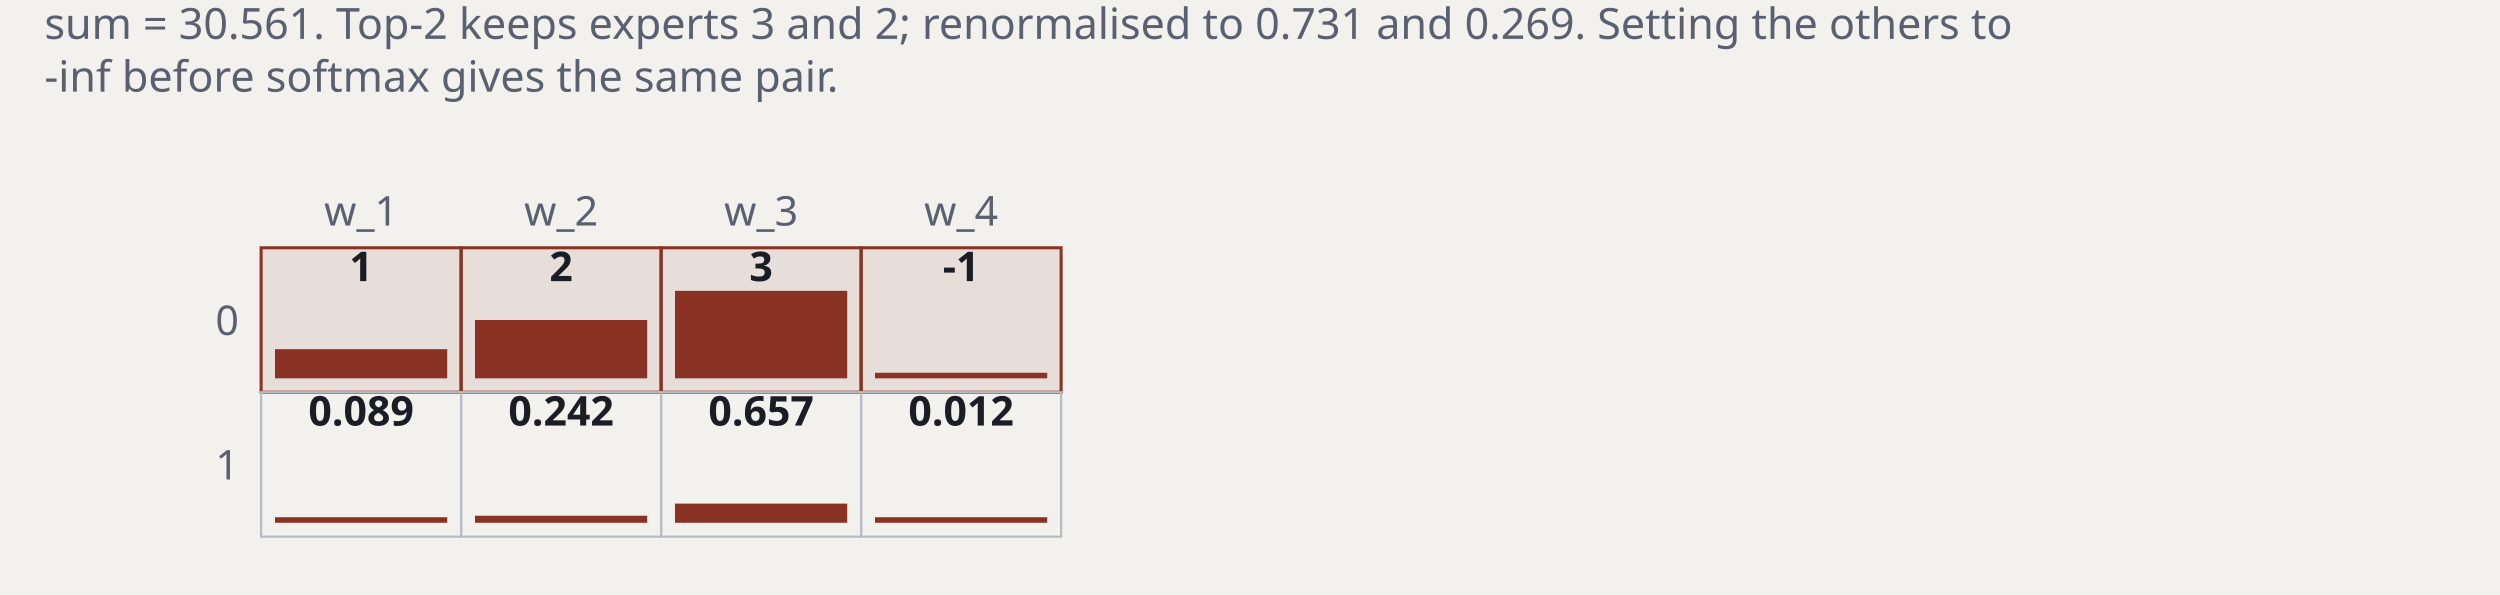
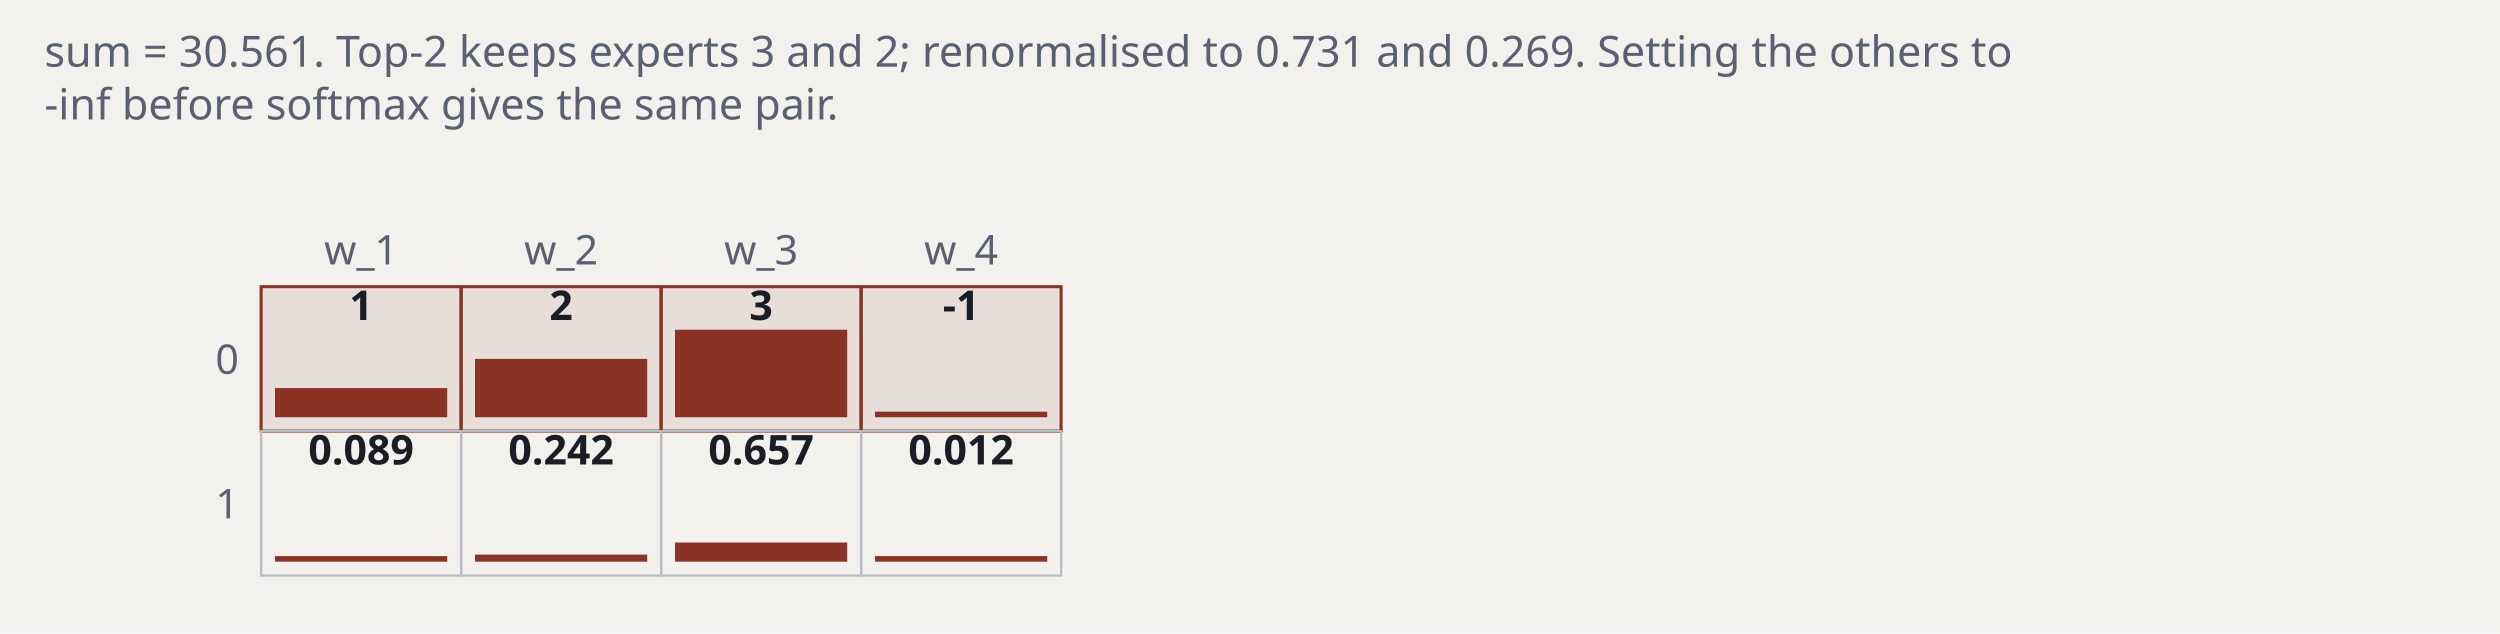
- <svg xmlns="http://www.w3.org/2000/svg" class="fig-svg" viewBox="0 0 900 214" width="100%" role="img" aria-labelledby="fig-title-a1209cb8" aria-describedby="fig-desc-a1209cb8">
+ <svg xmlns="http://www.w3.org/2000/svg" class="fig-svg" viewBox="0 0 900 228" width="100%" role="img" aria-labelledby="fig-title-a1209cb8" aria-describedby="fig-desc-a1209cb8">
  <defs>
    <marker id="arrow-a1209cb8" viewBox="0 0 8 8" refX="7" refY="4" markerWidth="7" markerHeight="7" orient="auto">
      <path d="M0,0 L8,4 L0,8 z" fill="var(--color-muted, #5a6070)" />
    </marker>
    <marker id="arrow-accent-a1209cb8" viewBox="0 0 8 8" refX="7" refY="4" markerWidth="7" markerHeight="7" orient="auto">
      <path d="M0,0 L8,4 L0,8 z" fill="var(--color-accent, #8a3324)" />
    </marker>
  </defs>
-   <rect x="0" y="0" width="900" height="214" fill="var(--color-sheet, #f2f1ed)" />
-   <text x="16.00" y="14.00" font-family="'Hanken Grotesk', ui-sans-serif, system-ui, sans-serif" font-size="15.48" font-weight="400" fill="var(--color-muted, #5a6070)" text-anchor="start">sum = 30.561. Top-2 keeps experts 3 and 2; renormalised to 0.731 and 0.269. Setting the others to</text>
-   <text x="16.00" y="33.00" font-family="'Hanken Grotesk', ui-sans-serif, system-ui, sans-serif" font-size="15.48" font-weight="400" fill="var(--color-muted, #5a6070)" text-anchor="start">-inf before softmax gives the same pair.</text>
-   <rect x="94.00" y="89.20" width="72.00" height="52.00" rx="0" fill="rgba(138, 51, 36, 0.10)" stroke="var(--color-accent, #8a3324)" stroke-width="1.1" />
-   <rect x="99.00" y="125.70" width="62.00" height="10.50" rx="0" fill="var(--color-accent, #8a3324)" stroke="none" stroke-width="1.2" />
-   <text x="130.00" y="101.20" font-family="'Hanken Grotesk', ui-sans-serif, system-ui, sans-serif" font-size="14.76" font-weight="600" fill="var(--color-ink, #1a1d24)" text-anchor="middle">1</text>
-   <rect x="166.00" y="89.20" width="72.00" height="52.00" rx="0" fill="rgba(138, 51, 36, 0.10)" stroke="var(--color-accent, #8a3324)" stroke-width="1.1" />
-   <rect x="171.00" y="115.20" width="62.00" height="21.00" rx="0" fill="var(--color-accent, #8a3324)" stroke="none" stroke-width="1.2" />
-   <text x="202.00" y="101.20" font-family="'Hanken Grotesk', ui-sans-serif, system-ui, sans-serif" font-size="14.76" font-weight="600" fill="var(--color-ink, #1a1d24)" text-anchor="middle">2</text>
-   <rect x="238.00" y="89.20" width="72.00" height="52.00" rx="0" fill="rgba(138, 51, 36, 0.10)" stroke="var(--color-accent, #8a3324)" stroke-width="1.1" />
-   <rect x="243.00" y="104.70" width="62.00" height="31.50" rx="0" fill="var(--color-accent, #8a3324)" stroke="none" stroke-width="1.2" />
-   <text x="274.00" y="101.20" font-family="'Hanken Grotesk', ui-sans-serif, system-ui, sans-serif" font-size="14.76" font-weight="600" fill="var(--color-ink, #1a1d24)" text-anchor="middle">3</text>
-   <rect x="310.00" y="89.20" width="72.00" height="52.00" rx="0" fill="rgba(138, 51, 36, 0.10)" stroke="var(--color-accent, #8a3324)" stroke-width="1.1" />
-   <rect x="315.00" y="134.20" width="62.00" height="2.00" rx="0" fill="var(--color-accent, #8a3324)" stroke="none" stroke-width="1.2" />
-   <text x="346.00" y="101.20" font-family="'Hanken Grotesk', ui-sans-serif, system-ui, sans-serif" font-size="14.76" font-weight="600" fill="var(--color-ink, #1a1d24)" text-anchor="middle">-1</text>
-   <rect x="94.00" y="141.20" width="72.00" height="52.00" rx="0" fill="none" stroke="var(--color-rule, #b8bcc4)" stroke-width="0.8" />
-   <rect x="99.00" y="186.20" width="62.00" height="2.00" rx="0" fill="var(--color-accent, #8a3324)" stroke="none" stroke-width="1.2" />
-   <text x="130.00" y="153.20" font-family="'Hanken Grotesk', ui-sans-serif, system-ui, sans-serif" font-size="14.76" font-weight="600" fill="var(--color-ink, #1a1d24)" text-anchor="middle">0.089</text>
-   <rect x="166.00" y="141.20" width="72.00" height="52.00" rx="0" fill="none" stroke="var(--color-rule, #b8bcc4)" stroke-width="0.8" />
-   <rect x="171.00" y="185.66" width="62.00" height="2.54" rx="0" fill="var(--color-accent, #8a3324)" stroke="none" stroke-width="1.2" />
-   <text x="202.00" y="153.20" font-family="'Hanken Grotesk', ui-sans-serif, system-ui, sans-serif" font-size="14.76" font-weight="600" fill="var(--color-ink, #1a1d24)" text-anchor="middle">0.242</text>
-   <rect x="238.00" y="141.20" width="72.00" height="52.00" rx="0" fill="none" stroke="var(--color-rule, #b8bcc4)" stroke-width="0.8" />
-   <rect x="243.00" y="181.30" width="62.00" height="6.90" rx="0" fill="var(--color-accent, #8a3324)" stroke="none" stroke-width="1.2" />
-   <text x="274.00" y="153.20" font-family="'Hanken Grotesk', ui-sans-serif, system-ui, sans-serif" font-size="14.76" font-weight="600" fill="var(--color-ink, #1a1d24)" text-anchor="middle">0.657</text>
-   <rect x="310.00" y="141.20" width="72.00" height="52.00" rx="0" fill="none" stroke="var(--color-rule, #b8bcc4)" stroke-width="0.8" />
-   <rect x="315.00" y="186.20" width="62.00" height="2.00" rx="0" fill="var(--color-accent, #8a3324)" stroke="none" stroke-width="1.2" />
-   <text x="346.00" y="153.20" font-family="'Hanken Grotesk', ui-sans-serif, system-ui, sans-serif" font-size="14.76" font-weight="600" fill="var(--color-ink, #1a1d24)" text-anchor="middle">0.012</text>
-   <text x="130.00" y="81.20" font-family="'Hanken Grotesk', ui-sans-serif, system-ui, sans-serif" font-size="14.76" font-weight="400" fill="var(--color-muted, #5a6070)" text-anchor="middle">w_1</text>
-   <text x="202.00" y="81.20" font-family="'Hanken Grotesk', ui-sans-serif, system-ui, sans-serif" font-size="14.76" font-weight="400" fill="var(--color-muted, #5a6070)" text-anchor="middle">w_2</text>
-   <text x="274.00" y="81.20" font-family="'Hanken Grotesk', ui-sans-serif, system-ui, sans-serif" font-size="14.76" font-weight="400" fill="var(--color-muted, #5a6070)" text-anchor="middle">w_3</text>
-   <text x="346.00" y="81.20" font-family="'Hanken Grotesk', ui-sans-serif, system-ui, sans-serif" font-size="14.76" font-weight="400" fill="var(--color-muted, #5a6070)" text-anchor="middle">w_4</text>
-   <text x="86.00" y="120.60" font-family="'Hanken Grotesk', ui-sans-serif, system-ui, sans-serif" font-size="14.76" font-weight="400" fill="var(--color-muted, #5a6070)" text-anchor="end">0</text>
-   <text x="86.00" y="172.60" font-family="'Hanken Grotesk', ui-sans-serif, system-ui, sans-serif" font-size="14.76" font-weight="400" fill="var(--color-muted, #5a6070)" text-anchor="end">1</text>
+   <rect x="0" y="0" width="900" height="228" fill="var(--color-sheet, #f2f1ed)" />
+   <text x="16.00" y="24.00" font-family="'Hanken Grotesk', ui-sans-serif, system-ui, sans-serif" font-size="15.48" font-weight="400" fill="var(--color-muted, #5a6070)" text-anchor="start">sum = 30.561. Top-2 keeps experts 3 and 2; renormalised to 0.731 and 0.269. Setting the others to</text>
+   <text x="16.00" y="43.00" font-family="'Hanken Grotesk', ui-sans-serif, system-ui, sans-serif" font-size="15.48" font-weight="400" fill="var(--color-muted, #5a6070)" text-anchor="start">-inf before softmax gives the same pair.</text>
+   <rect x="94.00" y="103.20" width="72.00" height="52.00" rx="0" fill="rgba(138, 51, 36, 0.10)" stroke="var(--color-accent, #8a3324)" stroke-width="1.1" />
+   <rect x="99.00" y="139.70" width="62.00" height="10.50" rx="0" fill="var(--color-accent, #8a3324)" stroke="none" stroke-width="1.2" />
+   <text x="130.00" y="115.20" font-family="'Hanken Grotesk', ui-sans-serif, system-ui, sans-serif" font-size="14.76" font-weight="600" fill="var(--color-ink, #1a1d24)" text-anchor="middle">1</text>
+   <rect x="166.00" y="103.20" width="72.00" height="52.00" rx="0" fill="rgba(138, 51, 36, 0.10)" stroke="var(--color-accent, #8a3324)" stroke-width="1.1" />
+   <rect x="171.00" y="129.20" width="62.00" height="21.00" rx="0" fill="var(--color-accent, #8a3324)" stroke="none" stroke-width="1.2" />
+   <text x="202.00" y="115.20" font-family="'Hanken Grotesk', ui-sans-serif, system-ui, sans-serif" font-size="14.76" font-weight="600" fill="var(--color-ink, #1a1d24)" text-anchor="middle">2</text>
+   <rect x="238.00" y="103.20" width="72.00" height="52.00" rx="0" fill="rgba(138, 51, 36, 0.10)" stroke="var(--color-accent, #8a3324)" stroke-width="1.1" />
+   <rect x="243.00" y="118.70" width="62.00" height="31.50" rx="0" fill="var(--color-accent, #8a3324)" stroke="none" stroke-width="1.2" />
+   <text x="274.00" y="115.20" font-family="'Hanken Grotesk', ui-sans-serif, system-ui, sans-serif" font-size="14.76" font-weight="600" fill="var(--color-ink, #1a1d24)" text-anchor="middle">3</text>
+   <rect x="310.00" y="103.20" width="72.00" height="52.00" rx="0" fill="rgba(138, 51, 36, 0.10)" stroke="var(--color-accent, #8a3324)" stroke-width="1.1" />
+   <rect x="315.00" y="148.20" width="62.00" height="2.00" rx="0" fill="var(--color-accent, #8a3324)" stroke="none" stroke-width="1.2" />
+   <text x="346.00" y="115.20" font-family="'Hanken Grotesk', ui-sans-serif, system-ui, sans-serif" font-size="14.76" font-weight="600" fill="var(--color-ink, #1a1d24)" text-anchor="middle">-1</text>
+   <rect x="94.00" y="155.20" width="72.00" height="52.00" rx="0" fill="none" stroke="var(--color-rule, #b8bcc4)" stroke-width="0.8" />
+   <rect x="99.00" y="200.20" width="62.00" height="2.00" rx="0" fill="var(--color-accent, #8a3324)" stroke="none" stroke-width="1.2" />
+   <text x="130.00" y="167.20" font-family="'Hanken Grotesk', ui-sans-serif, system-ui, sans-serif" font-size="14.76" font-weight="600" fill="var(--color-ink, #1a1d24)" text-anchor="middle">0.089</text>
+   <rect x="166.00" y="155.20" width="72.00" height="52.00" rx="0" fill="none" stroke="var(--color-rule, #b8bcc4)" stroke-width="0.8" />
+   <rect x="171.00" y="199.66" width="62.00" height="2.54" rx="0" fill="var(--color-accent, #8a3324)" stroke="none" stroke-width="1.2" />
+   <text x="202.00" y="167.20" font-family="'Hanken Grotesk', ui-sans-serif, system-ui, sans-serif" font-size="14.76" font-weight="600" fill="var(--color-ink, #1a1d24)" text-anchor="middle">0.242</text>
+   <rect x="238.00" y="155.20" width="72.00" height="52.00" rx="0" fill="none" stroke="var(--color-rule, #b8bcc4)" stroke-width="0.8" />
+   <rect x="243.00" y="195.30" width="62.00" height="6.90" rx="0" fill="var(--color-accent, #8a3324)" stroke="none" stroke-width="1.2" />
+   <text x="274.00" y="167.20" font-family="'Hanken Grotesk', ui-sans-serif, system-ui, sans-serif" font-size="14.76" font-weight="600" fill="var(--color-ink, #1a1d24)" text-anchor="middle">0.657</text>
+   <rect x="310.00" y="155.20" width="72.00" height="52.00" rx="0" fill="none" stroke="var(--color-rule, #b8bcc4)" stroke-width="0.8" />
+   <rect x="315.00" y="200.20" width="62.00" height="2.00" rx="0" fill="var(--color-accent, #8a3324)" stroke="none" stroke-width="1.2" />
+   <text x="346.00" y="167.20" font-family="'Hanken Grotesk', ui-sans-serif, system-ui, sans-serif" font-size="14.76" font-weight="600" fill="var(--color-ink, #1a1d24)" text-anchor="middle">0.012</text>
+   <text x="130.00" y="95.20" font-family="'Hanken Grotesk', ui-sans-serif, system-ui, sans-serif" font-size="14.76" font-weight="400" fill="var(--color-muted, #5a6070)" text-anchor="middle">w_1</text>
+   <text x="202.00" y="95.20" font-family="'Hanken Grotesk', ui-sans-serif, system-ui, sans-serif" font-size="14.76" font-weight="400" fill="var(--color-muted, #5a6070)" text-anchor="middle">w_2</text>
+   <text x="274.00" y="95.20" font-family="'Hanken Grotesk', ui-sans-serif, system-ui, sans-serif" font-size="14.76" font-weight="400" fill="var(--color-muted, #5a6070)" text-anchor="middle">w_3</text>
+   <text x="346.00" y="95.20" font-family="'Hanken Grotesk', ui-sans-serif, system-ui, sans-serif" font-size="14.76" font-weight="400" fill="var(--color-muted, #5a6070)" text-anchor="middle">w_4</text>
+   <text x="86.00" y="134.60" font-family="'Hanken Grotesk', ui-sans-serif, system-ui, sans-serif" font-size="14.76" font-weight="400" fill="var(--color-muted, #5a6070)" text-anchor="end">0</text>
+   <text x="86.00" y="186.60" font-family="'Hanken Grotesk', ui-sans-serif, system-ui, sans-serif" font-size="14.76" font-weight="400" fill="var(--color-muted, #5a6070)" text-anchor="end">1</text>
</svg>
